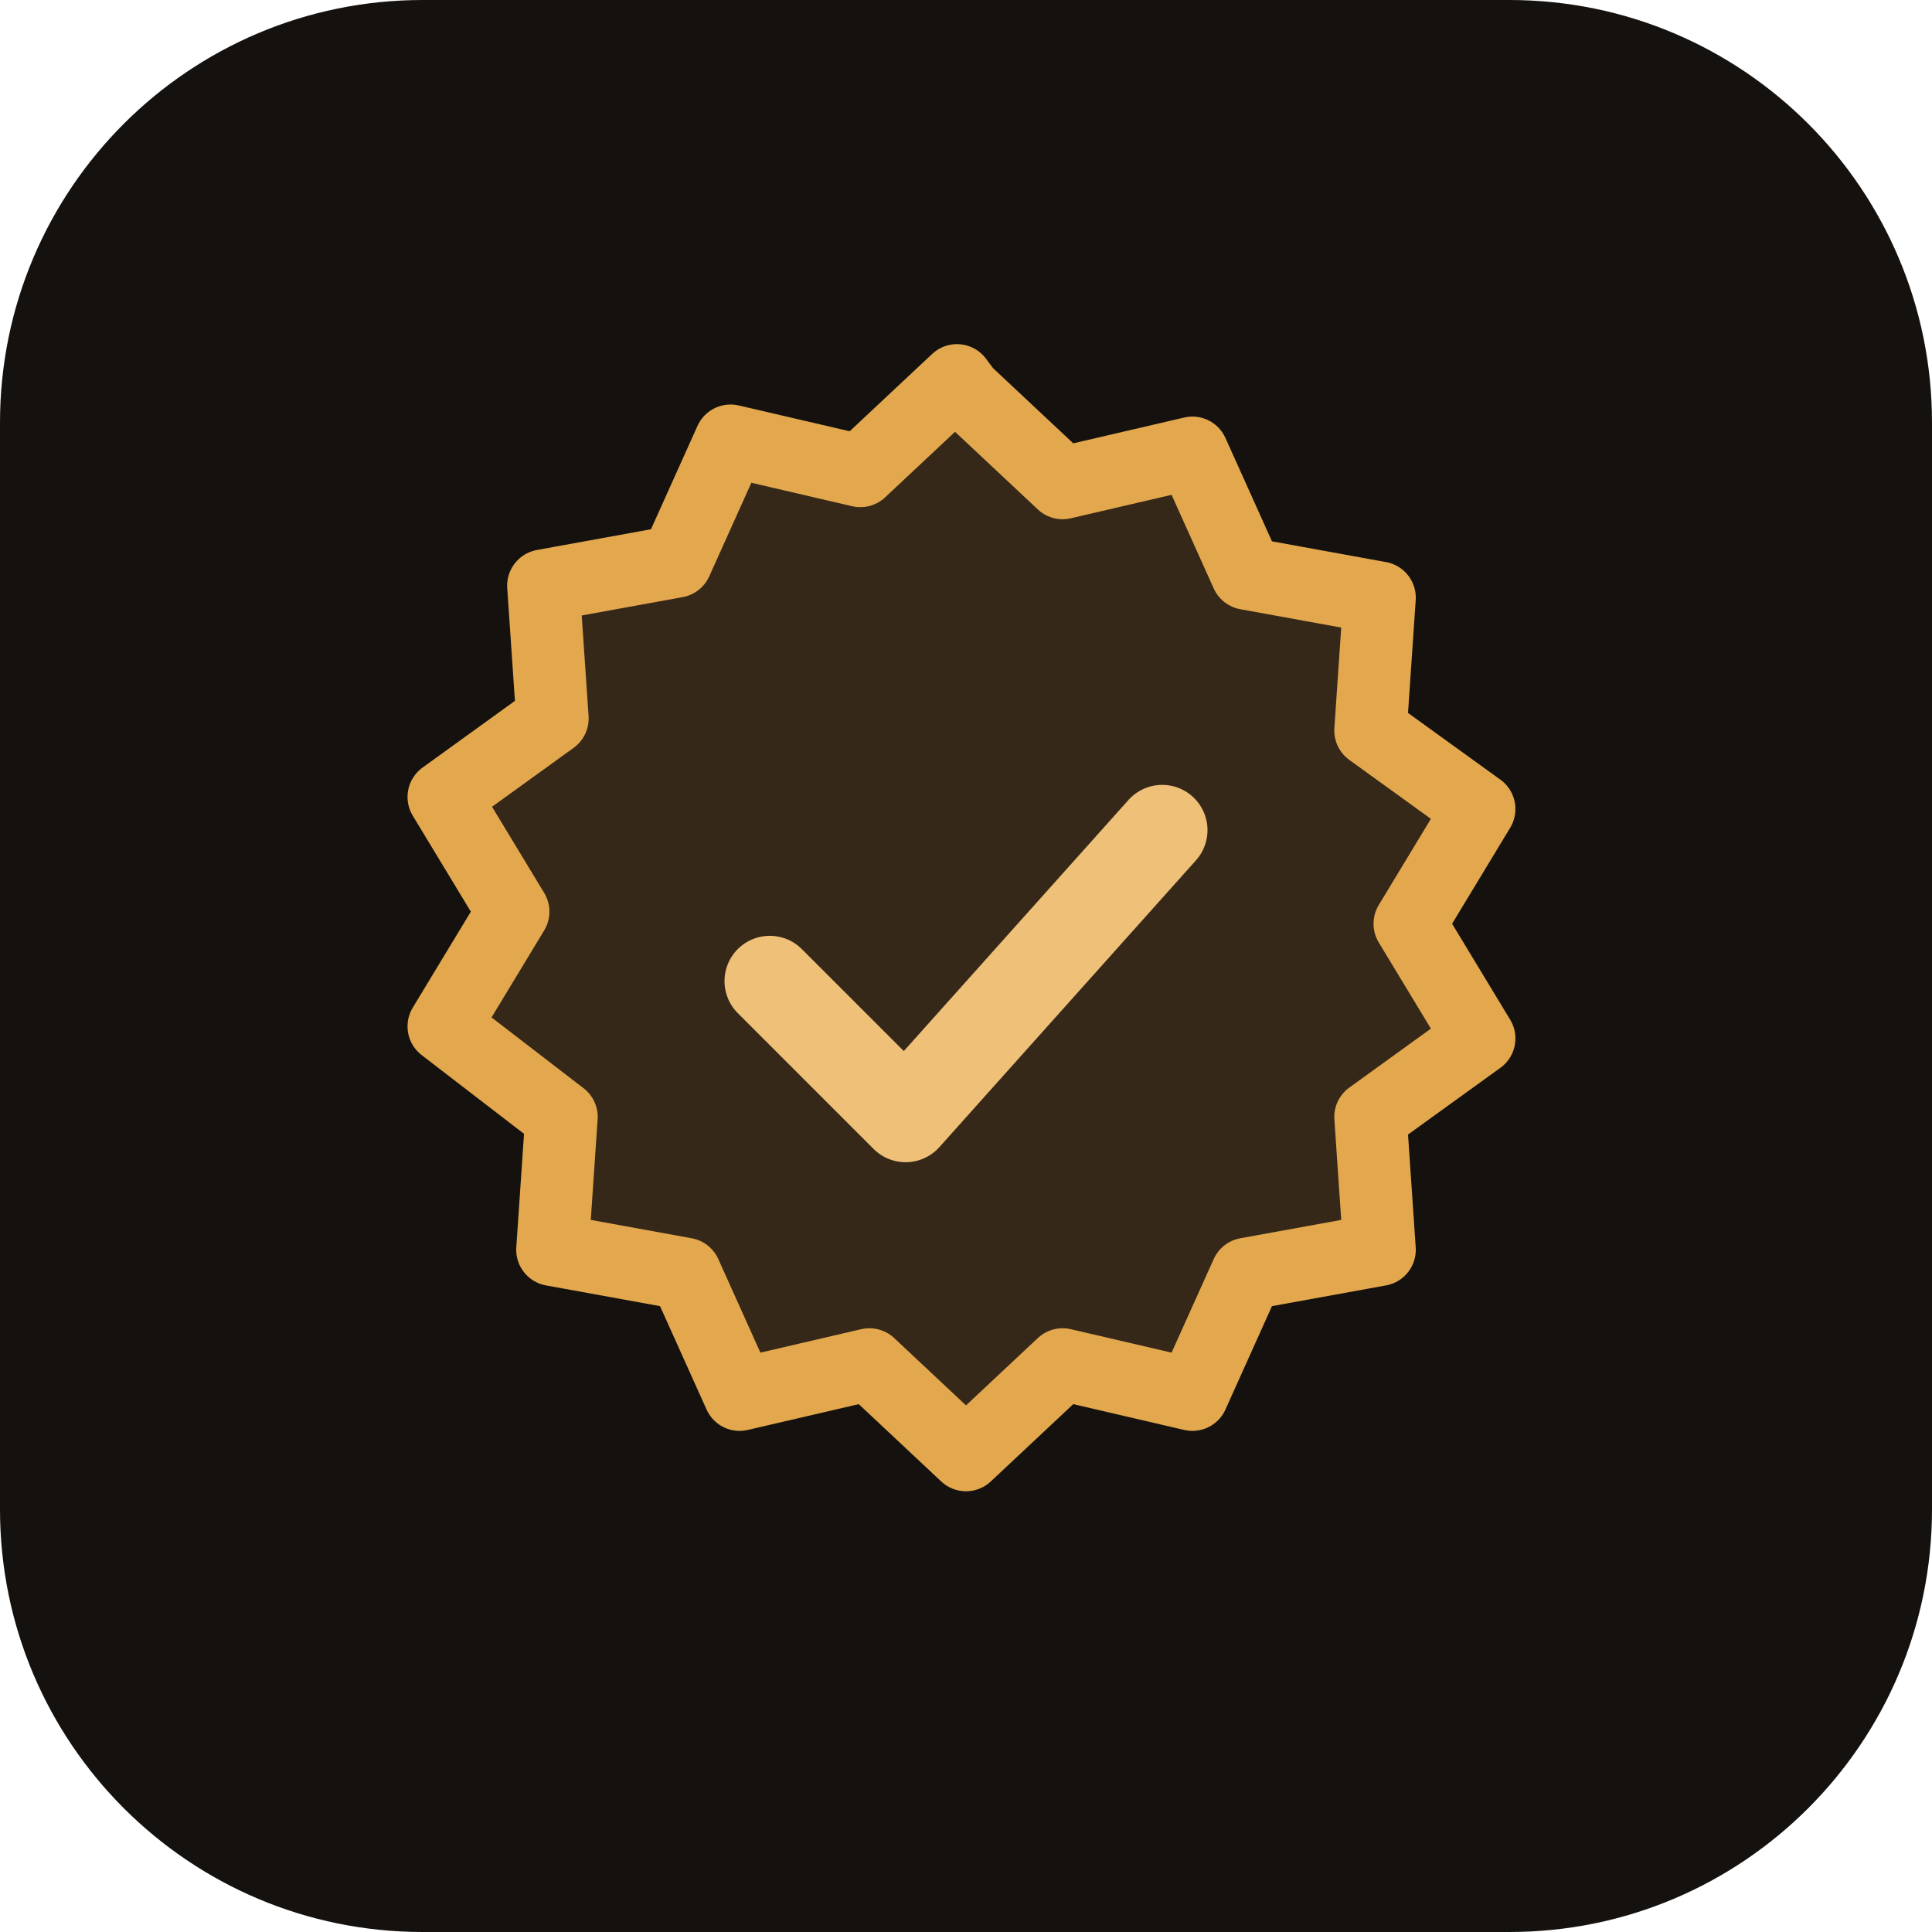
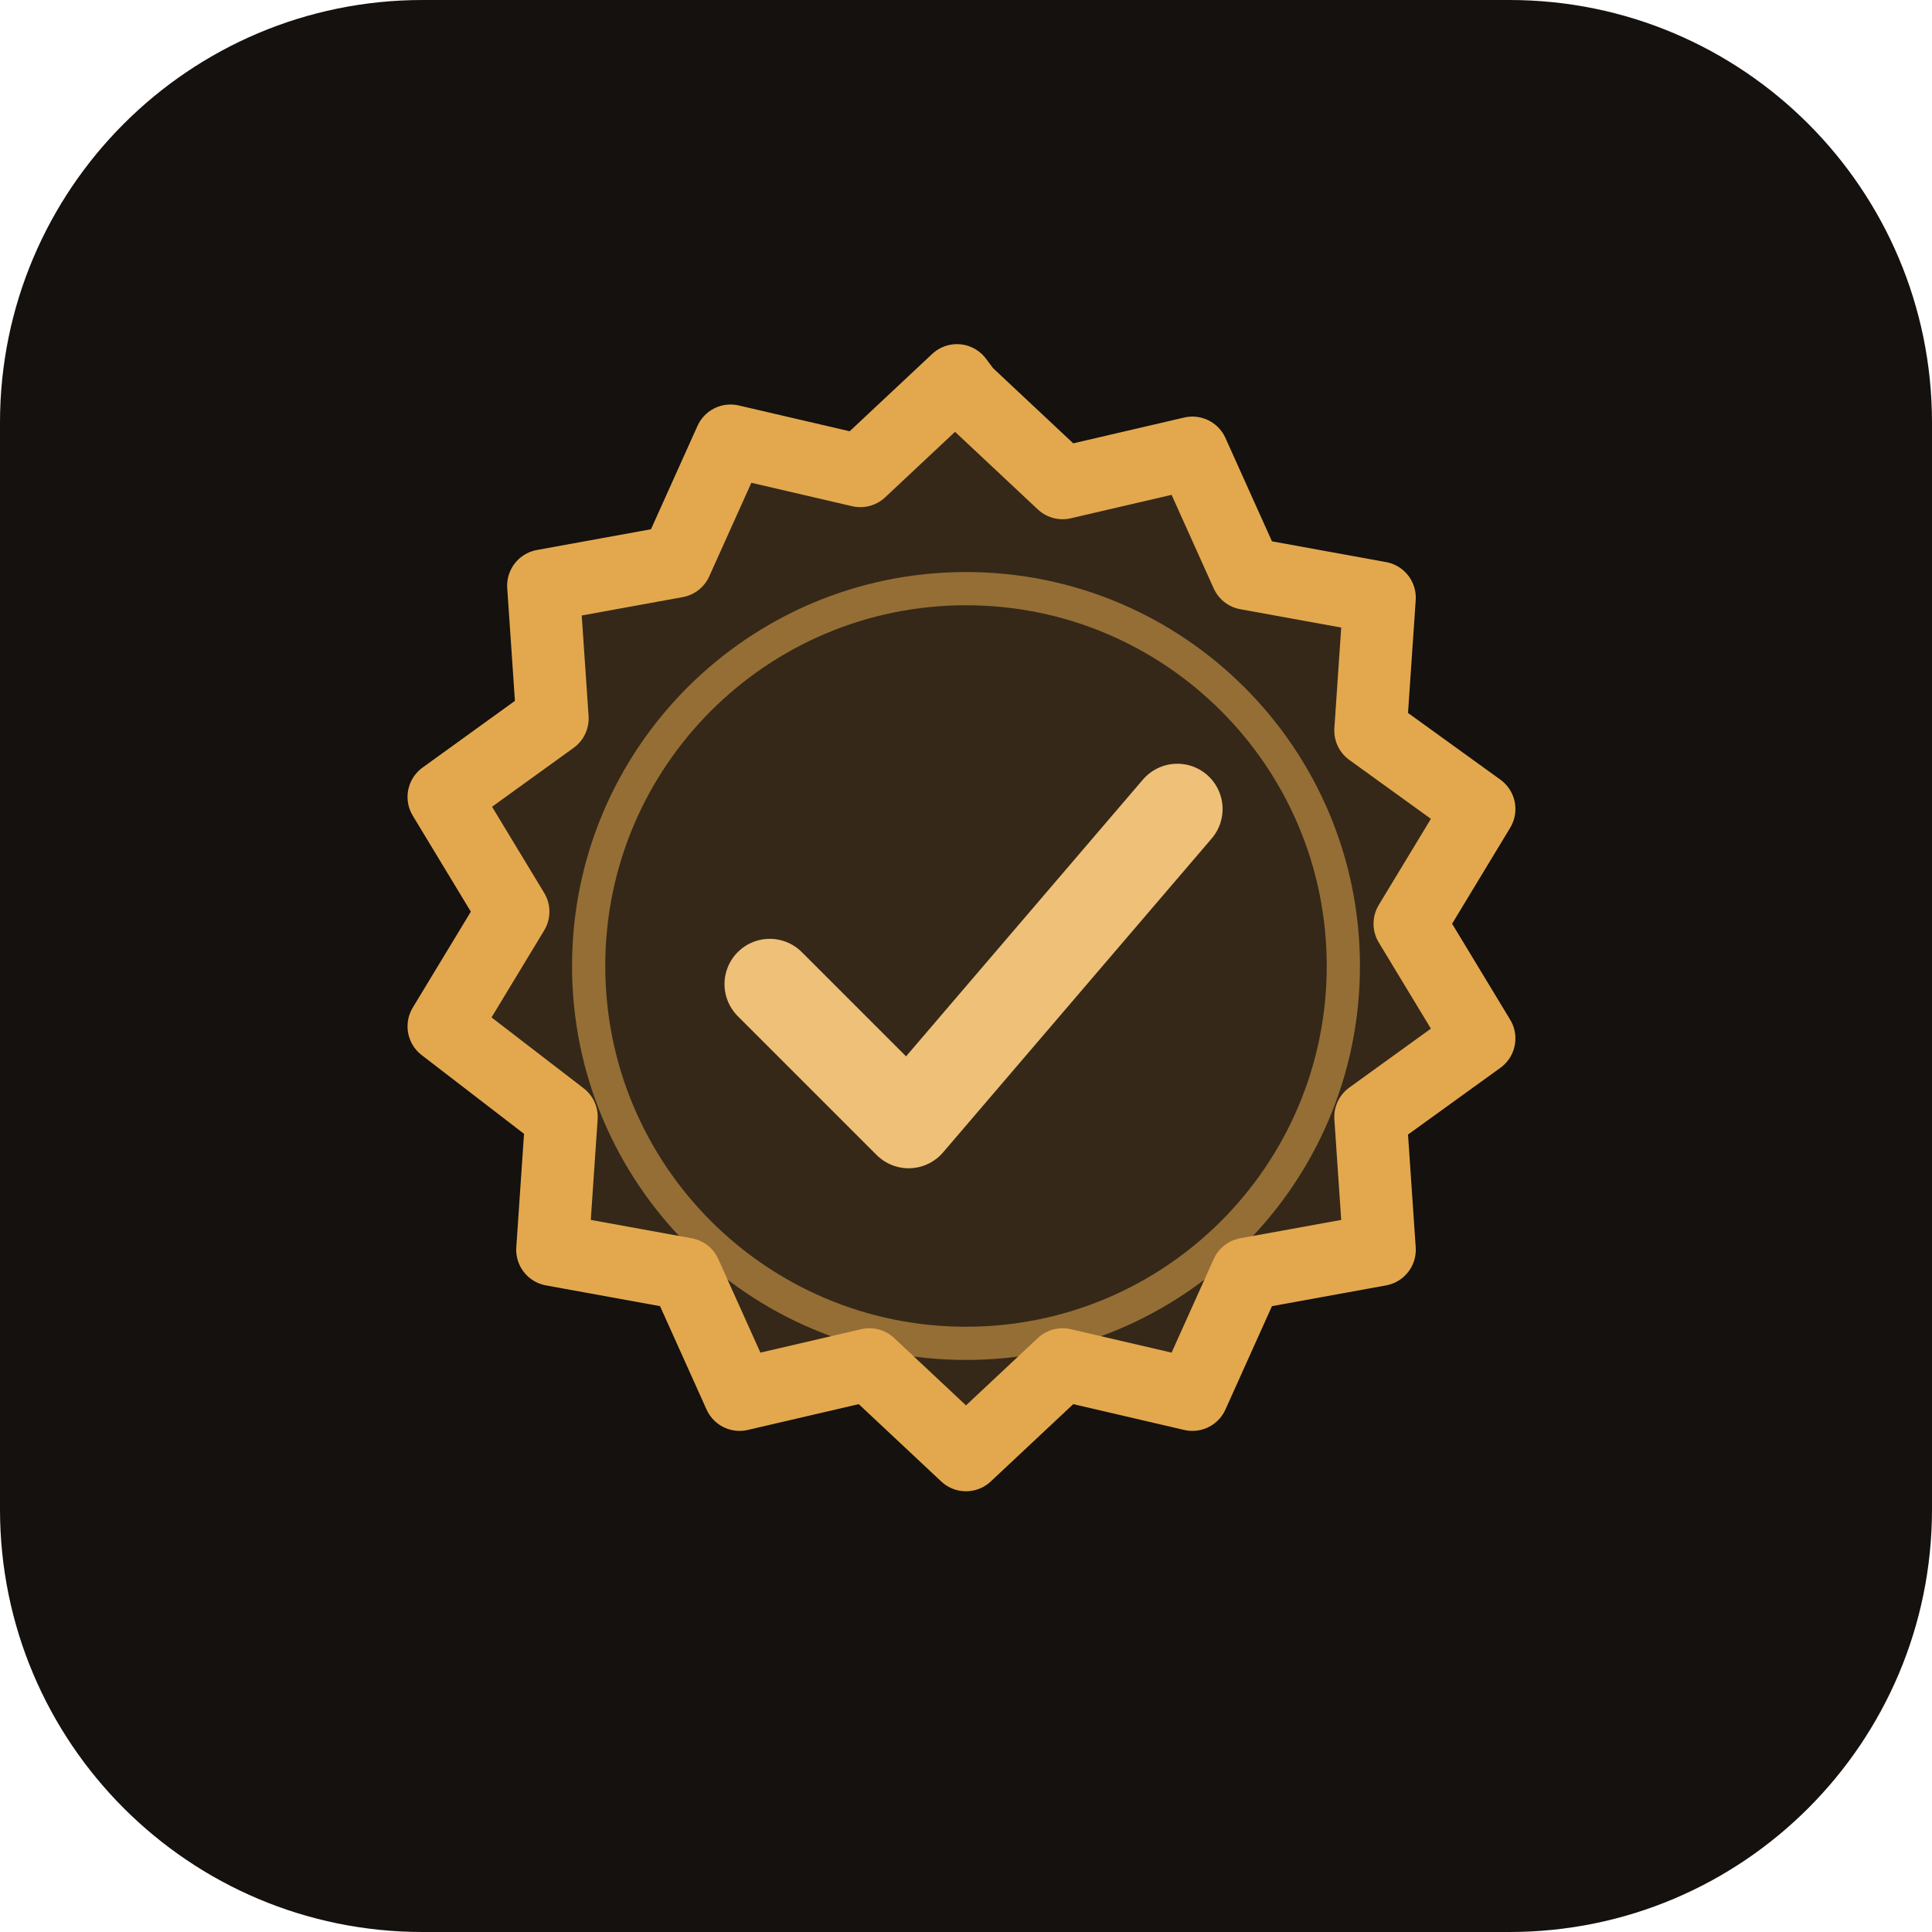
<svg xmlns="http://www.w3.org/2000/svg" viewBox="0 0 64 64" width="64" height="64">
  <rect width="64" height="64" rx="14" fill="#14110e" />
  <g transform="translate(10 10) scale(1)">
    <path d="M22 3l3.2 3 4.3-1 1.8 4 4.4.8-.3 4.4 3.6 2.6-2.3 3.8 2.3 3.8-3.6 2.6.3 4.4-4.4.8-1.8 4-4.3-1-3.2 3-3.2-3-4.3 1-1.8-4-4.4-.8.3-4.4L4.7 24 7 20.2 4.7 16.4l3.6-2.6-.3-4.4 4.4-.8 1.8-4 4.3 1 3.2-3z" fill="#e3a84e" fill-opacity="0.16" stroke="#e3a84e" stroke-width="2.4" stroke-linejoin="round" />
-     <path d="M15.5 22.5l4.5 4.5 8.5-9.5" fill="none" stroke="#efc078" stroke-width="3" stroke-linecap="round" stroke-linejoin="round" />
+     <circle cx="22" cy="22" r="12.5" fill="none" stroke="#e3a84e" stroke-width="1.1" opacity="0.55" />
+     <path d="M15.5 22.6l4.6 4.6L29 16.8" fill="none" stroke="#efc078" stroke-width="3" stroke-linecap="round" stroke-linejoin="round" />
  </g>
</svg>
